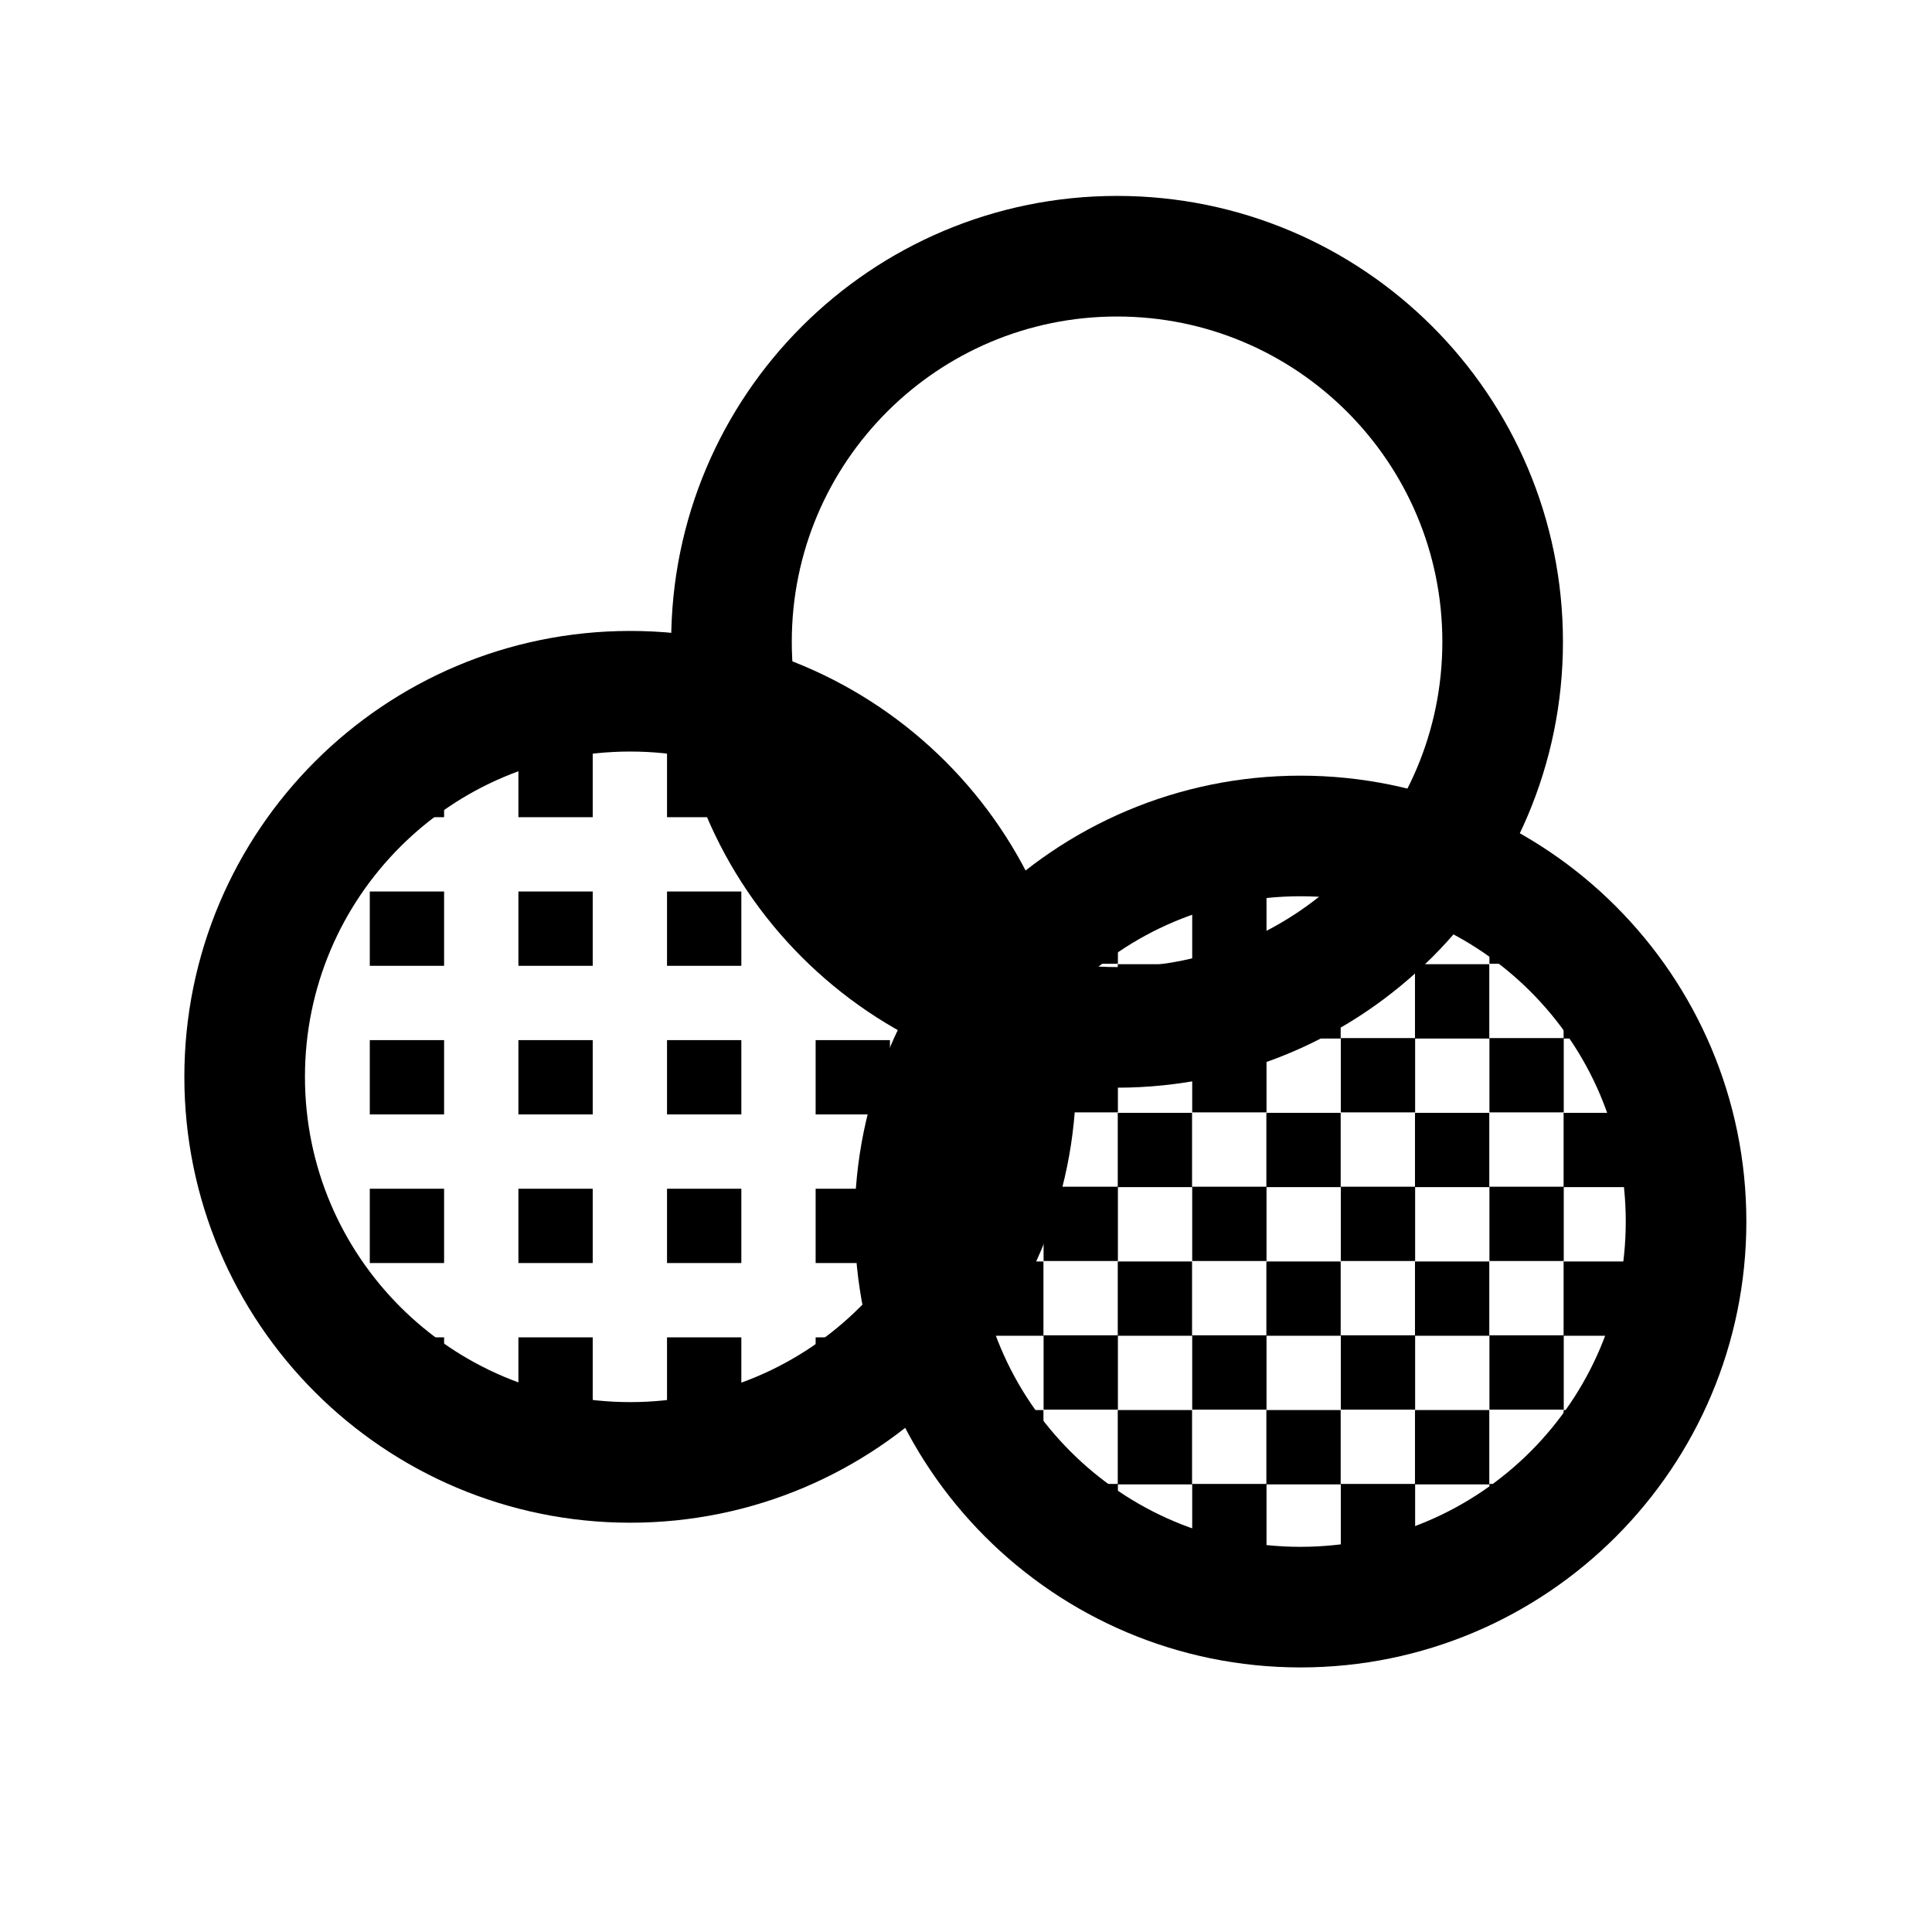
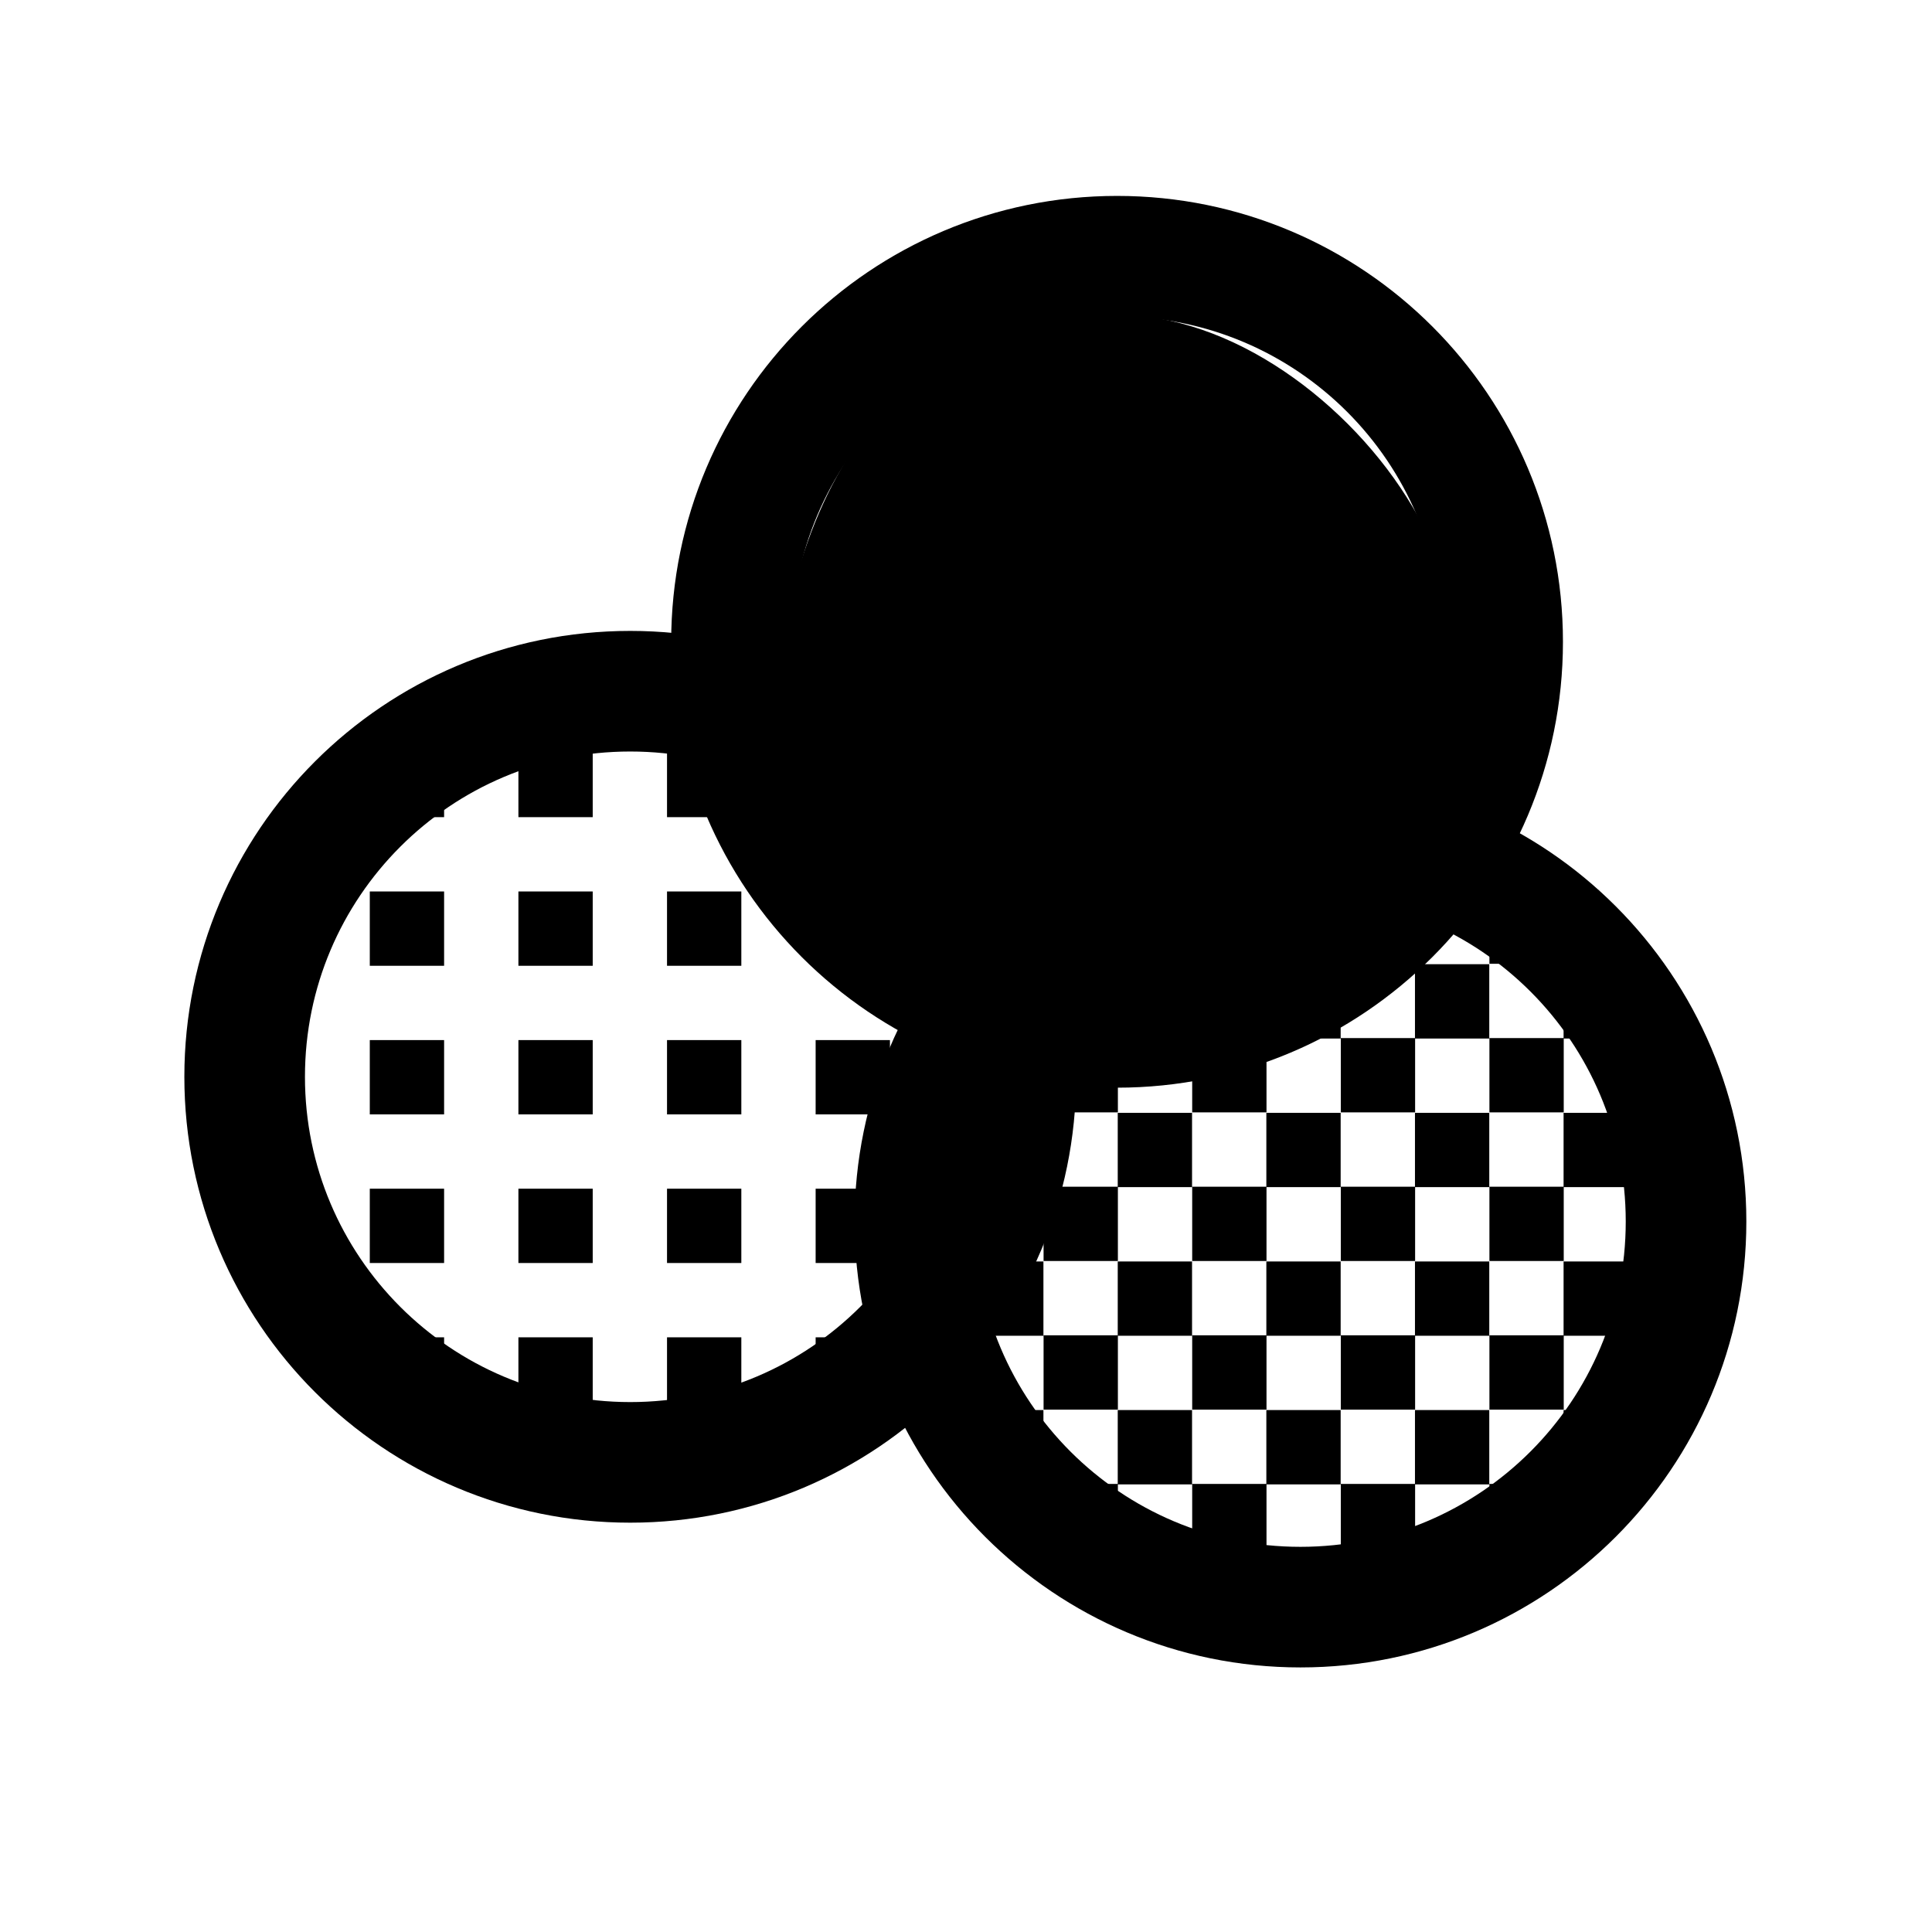
- <svg xmlns="http://www.w3.org/2000/svg" width="26" height="26" viewBox="0 0 26 26">
-   <g transform="translate(-11.24979,-16.51299)">
-     <path fill="none" stroke="#000000" stroke-width="1.623" d="M 33.94,32.952 A 5.189,5.189 0 0 1 28.752,38.141 5.189,5.189 0 0 1 23.563,32.952 5.189,5.189 0 0 1 28.752,27.763 5.189,5.189 0 0 1 33.94,32.952 Z" />
-     <path fill="#000000" d="m 26.292,28.483 h -0.998 v 1 h 1 v -0.994 h 0.998 z m 2,0 h -0.998 v 1 h 1 v -0.994 h 0.998 z m 2,0 h -0.998 v 1 h 1 v -0.994 h 0.998 z m 2,0 h -0.998 v 1 h 1 v -0.994 c 1.108,2.56e-4 -0.002,-0.006 -0.002,-0.006 z m -8,2 0.002,1 v -0.994 h 0.998 v -1 z m 2,-0.994 v 0.994 h -0.998 v 1 h 1 v -0.994 h 0.998 v -1 z m 2,0 v 0.994 h -0.998 v 1 h 1 v -0.994 h 0.998 v -1 z m 2,0 v 0.994 h -0.998 v 1 h 1 v -0.994 h 0.998 v -1 z m 2,0 v 0.994 h -0.998 v 1 h 1 v -0.994 h 0.998 z m 1.002,0.994 v 1 h 1 z m -9.002,1.006 v 0.994 l 0.002,1 v -0.994 h 0.998 v -1 z m 2,0 v 0.994 h -0.998 v 1 h 1 v -0.994 h 0.998 v -1 z m 2,0 v 0.994 h -0.998 v 1 h 1 v -0.994 h 0.998 v -1 z m 2,0 v 0.994 h -0.998 v 1 h 1 v -0.994 h 0.998 v -1 z m 2,0 v 0.994 h -0.998 v 1 h 1 v -0.994 h 0.998 v -1 z m 1.002,0.994 v 1 h 1 v -1 z m -9.002,1.006 v 0.994 l 0.002,1 v -0.994 h 0.998 v -1 z m 2,0 v 0.994 h -0.998 v 1 h 1 v -0.994 h 0.998 v -1 z m 2,0 v 0.994 h -0.998 v 1 h 1 v -0.994 h 0.998 v -1 z m 2,0 v 0.994 h -0.998 v 1 h 1 v -0.994 h 0.998 v -1 z m 2,0 v 0.994 h -0.998 v 1 h 1 v -0.994 h 0.998 v -1 z m 1.002,0.994 v 1 l 1,-1 z m -9.002,1.006 1,1 v -1 z m 2,0 v 0.994 h -0.998 l 1,1 v -0.994 h 0.998 v -1 z m 2,0 v 0.994 h -0.998 v 1 h 1 v -0.994 h 0.998 v -1 z m 2,0 v 0.994 h -0.998 v 1 h 1 v -0.994 h 0.998 v -1 z m 2,0 v 0.994 h -0.998 v 1 l 1,-0.994 0.998,-1 z m -6,2 h 1 z m 2,0 h 1 z m 2,0 h 1 z" />
+ <svg xmlns="http://www.w3.org/2000/svg" width="26" height="26" version="1.1" viewBox="0 0 26 26">
+   <g transform="translate(-11.25 -16.513)">
+     <path d="m33.94 32.952a5.189 5.189 0 0 1-5.189 5.189 5.189 5.189 0 0 1-5.189-5.189 5.189 5.189 0 0 1 5.189-5.189 5.189 5.189 0 0 1 5.189 5.189z" fill="none" stroke="#000" stroke-width="1.623" />
+     <path d="m26.292 28.483h-0.998v1h1v-0.994h0.998zm2 0h-0.998v1h1v-0.994h0.998zm2 0h-0.998v1h1v-0.994h0.998zm2 0h-0.998v1h1v-0.994c1.109 2.56e-4 -2e-3 -0.006-2e-3 -0.006zm-8 2 2e-3 1v-0.994h0.998v-1zm2-0.994v0.994h-0.998v1h1v-0.994h0.998v-1zm2 0v0.994h-0.998v1h1v-0.994h0.998v-1zm2 0v0.994h-0.998v1h1v-0.994h0.998v-1zm2 0v0.994h-0.998v1h1v-0.994h0.998zm1.002 0.994v1h1zm-9.002 1.006v0.994l2e-3 1v-0.994h0.998v-1zm2 0v0.994h-0.998v1h1v-0.994h0.998v-1zm2 0v0.994h-0.998v1h1v-0.994h0.998v-1zm2 0v0.994h-0.998v1h1v-0.994h0.998v-1zm2 0v0.994h-0.998v1h1v-0.994h0.998v-1zm1.002 0.994v1h1v-1zm-9.002 1.006v0.994l2e-3 1v-0.994h0.998v-1zm2 0v0.994h-0.998v1h1v-0.994h0.998v-1zm2 0v0.994h-0.998v1h1v-0.994h0.998v-1zm2 0v0.994h-0.998v1h1v-0.994h0.998v-1zm2 0v0.994h-0.998v1h1v-0.994h0.998v-1zm1.002 0.994v1l1-1zm-9.002 1.006 1 1v-1zm2 0v0.994h-0.998l1 1v-0.994h0.998v-1zm2 0v0.994h-0.998v1h1v-0.994h0.998v-1zm2 0v0.994h-0.998v1h1v-0.994h0.998v-1zm2 0v0.994h-0.998v1l1-0.994 0.998-1zm-6 2h1zm2 0h1zm2 0h1z" />
  </g>
-   <g transform="translate(-7.961515,-18.60355)">
-     <path fill="none" stroke="#000000" stroke-width="1.623" d="m 21.632,33.095 a 5.189,5.189 0 0 1 -5.189,5.189 5.189,5.189 0 0 1 -5.189,-5.189 5.189,5.189 0 0 1 5.189,-5.189 5.189,5.189 0 0 1 5.189,5.189 z" />
-     <path fill="#000000" d="m 12.938,28.601 v 1 h 1 V 28.601 Z m 2,0 v 1 h 1 V 28.601 Z m 2,0 v 1 h 1 V 28.601 Z m 2,0 v 1 h 1 V 28.601 Z m -6,2 v 1 h 1 v -1 z m 2,0 v 1 h 1 v -1 z m 2,0 v 1 h 1 v -1 z m 2,0 v 1 h 1 v -1 z m -6,2 v 1 h 1 v -1 z m 2,0 v 1 h 1 v -1 z m 2,0 v 1 h 1 v -1 z m 2,0 v 1 h 1 v -1 z m -6,2 v 1 h 1 v -1 z m 2,0 v 1 h 1 v -1 z m 2,0 v 1 h 1 v -1 z m 2,0 v 1 h 1 v -1 z m -6,2 v 1 h 1 v -1 z m 2,0 v 1 h 1 v -1 z m 2,0 v 1 h 1 v -1 z m 2,0 v 1 h 1 v -1 z" />
+   <g transform="translate(-7.9615 -18.604)">
+     <path d="m21.632 33.095a5.189 5.189 0 0 1-5.189 5.189 5.189 5.189 0 0 1-5.189-5.189 5.189 5.189 0 0 1 5.189-5.189 5.189 5.189 0 0 1 5.189 5.189z" fill="none" stroke="#000" stroke-width="1.623" />
+     <path d="m12.938 28.601v1h1v-1zm2 0v1h1v-1zm2 0v1h1v-1zm2 0v1h1v-1zm-6 2v1h1v-1zm2 0v1h1v-1zm2 0v1h1v-1zm2 0v1h1v-1zm-6 2v1h1v-1zm2 0v1h1v-1zm2 0v1h1v-1zm2 0v1h1v-1zm-6 2v1h1v-1zm2 0v1h1v-1zm2 0v1h1v-1zm2 0v1h1v-1zm-6 2v1h1v-1zm2 0v1h1v-1zm2 0v1h1v-1zm2 0v1h1v-1z" />
  </g>
-   <ellipse fill="none" stroke="#000000" stroke-width="1.623" cx="15.033" cy="8.637" rx="5.189" ry="5.189" />
+   <path d="m12.002 5.405c-1.033 1.041-1.468 2.676-1.558 3.94-0.09 1.264 0.165 2.156 0.834 2.777 0.669 0.621 1.752 0.972 2.766 1.104 1.014 0.133 1.959 0.048 2.713-0.149 0.754-0.196 1.317-0.504 1.906-1.381s1.205-2.32 0.815-3.786c-0.39-1.466-1.787-2.952-3.3-3.472s-3.143-0.074-4.176 0.966z" fill="#000" />
+   <ellipse cx="15.033" cy="8.637" rx="5.189" ry="5.189" fill="none" stroke="#000" stroke-width="1.623" />
</svg>
